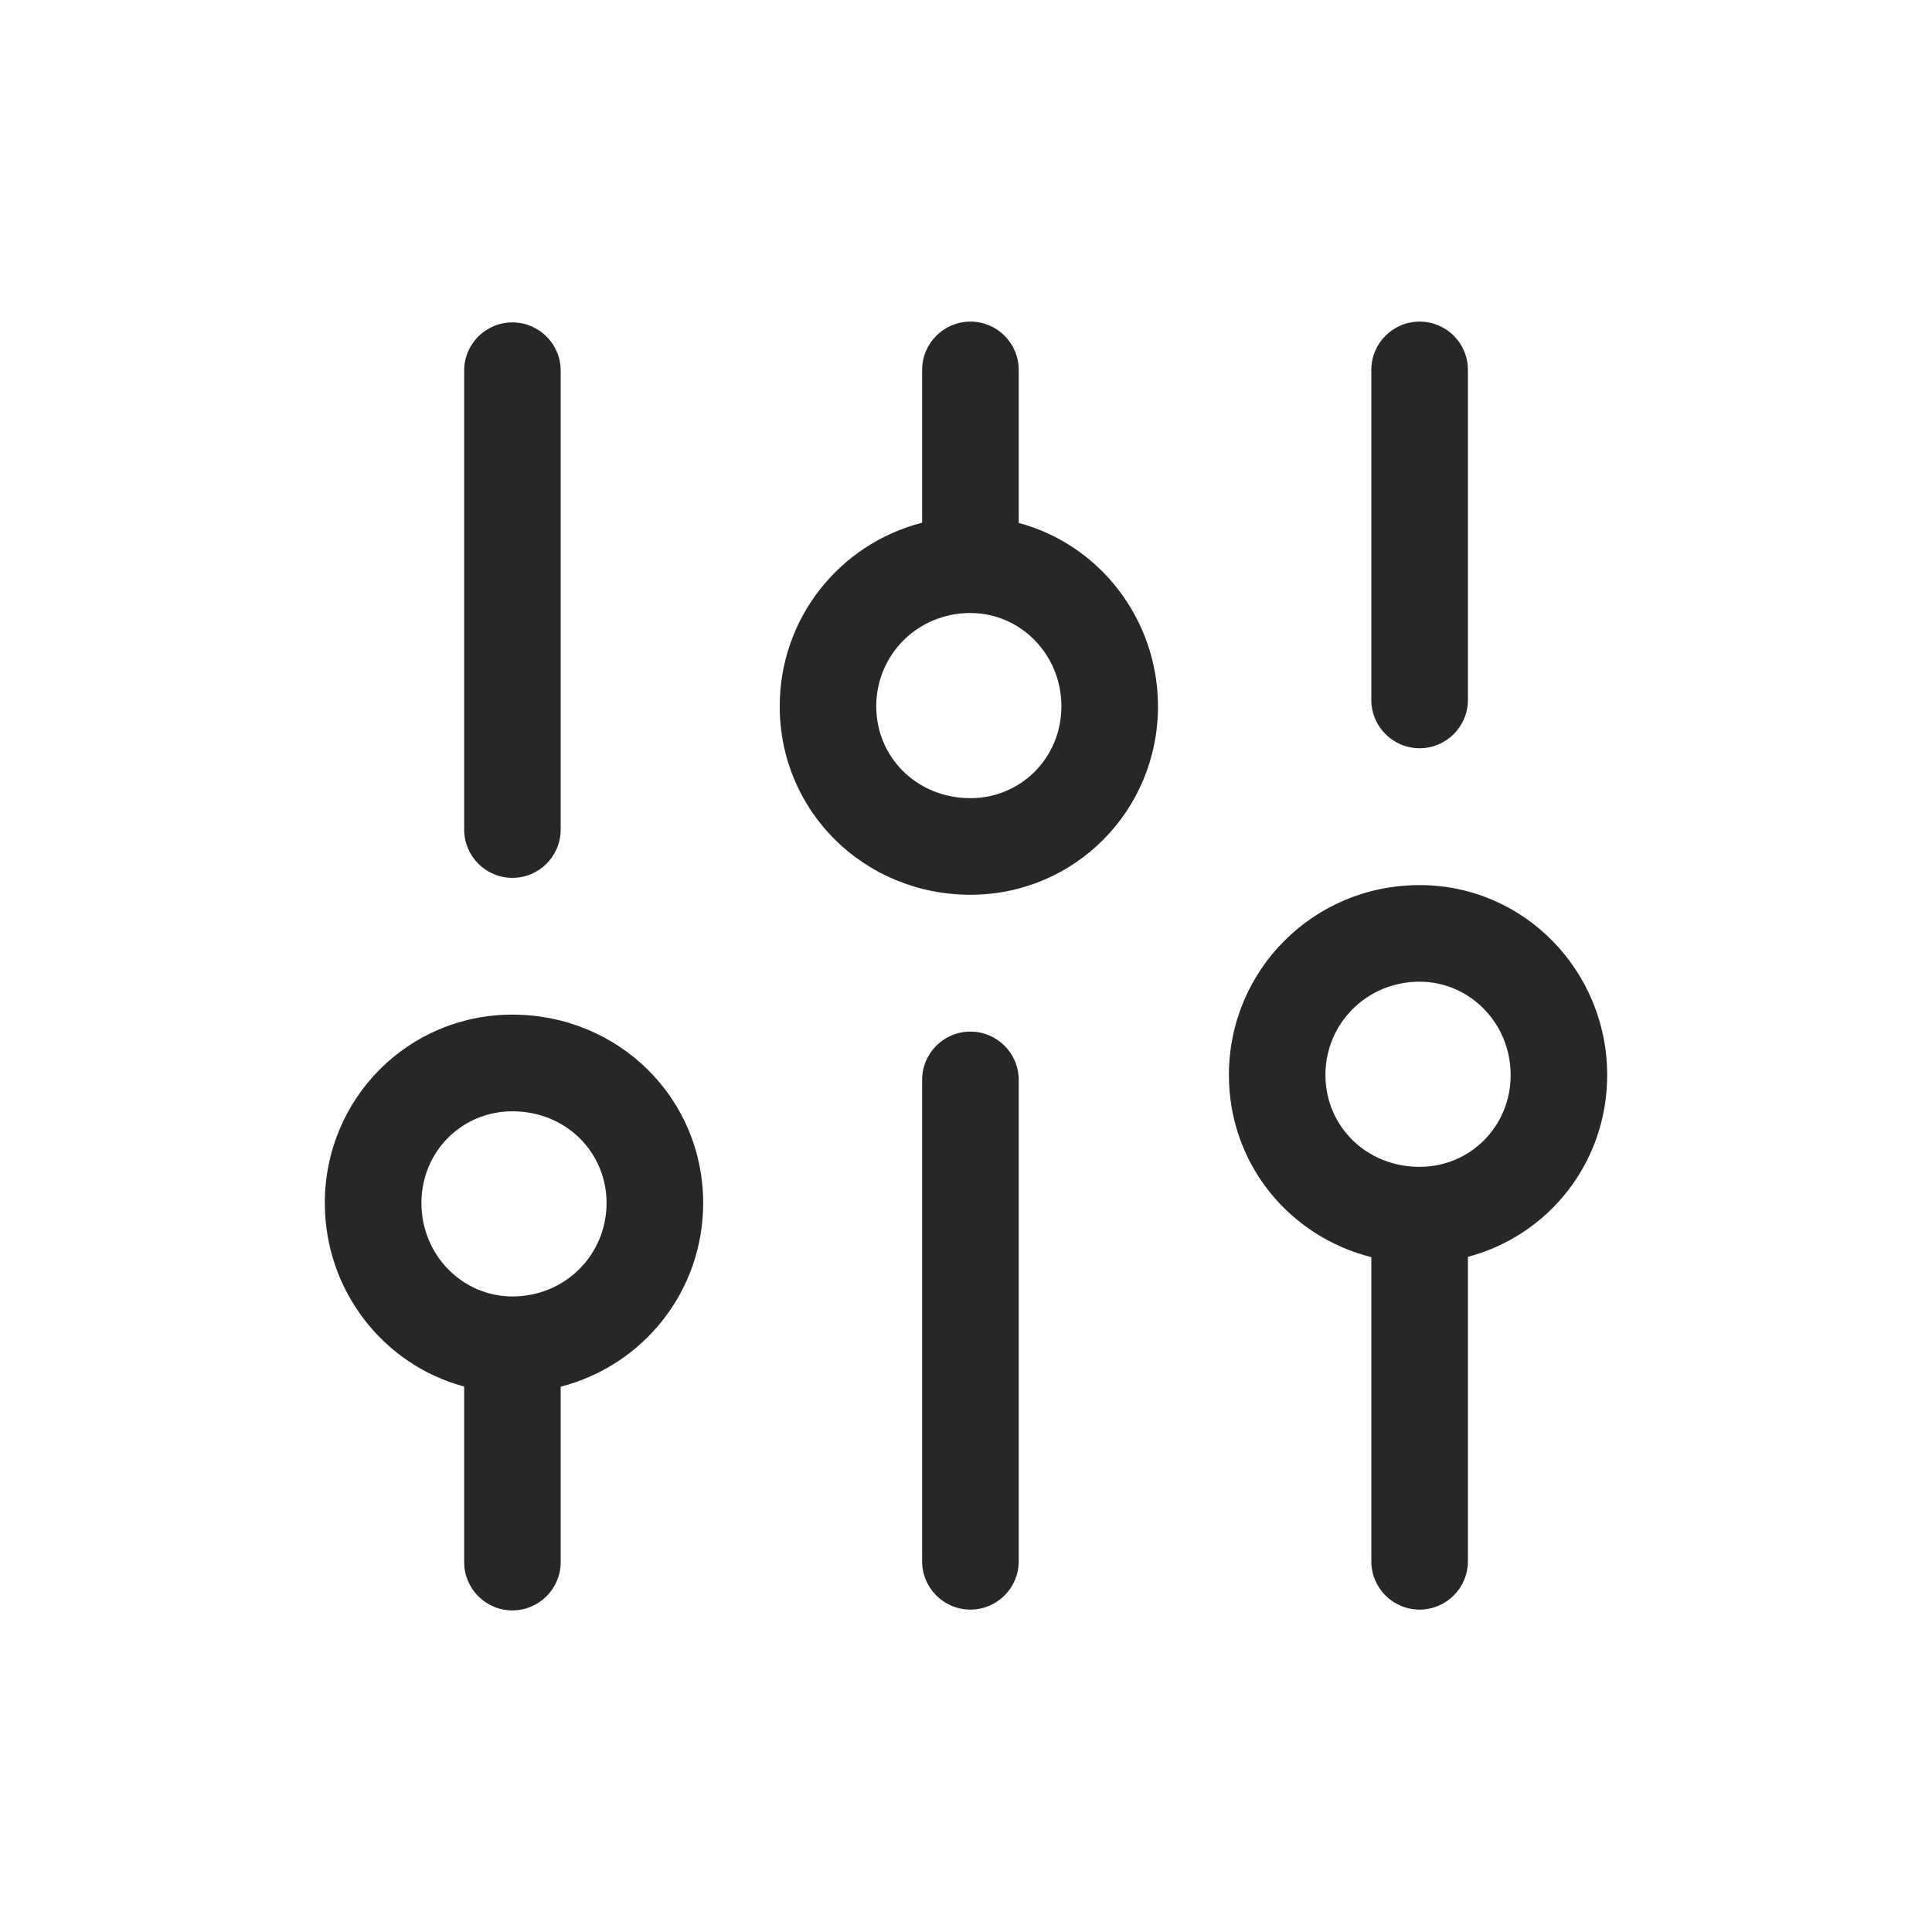
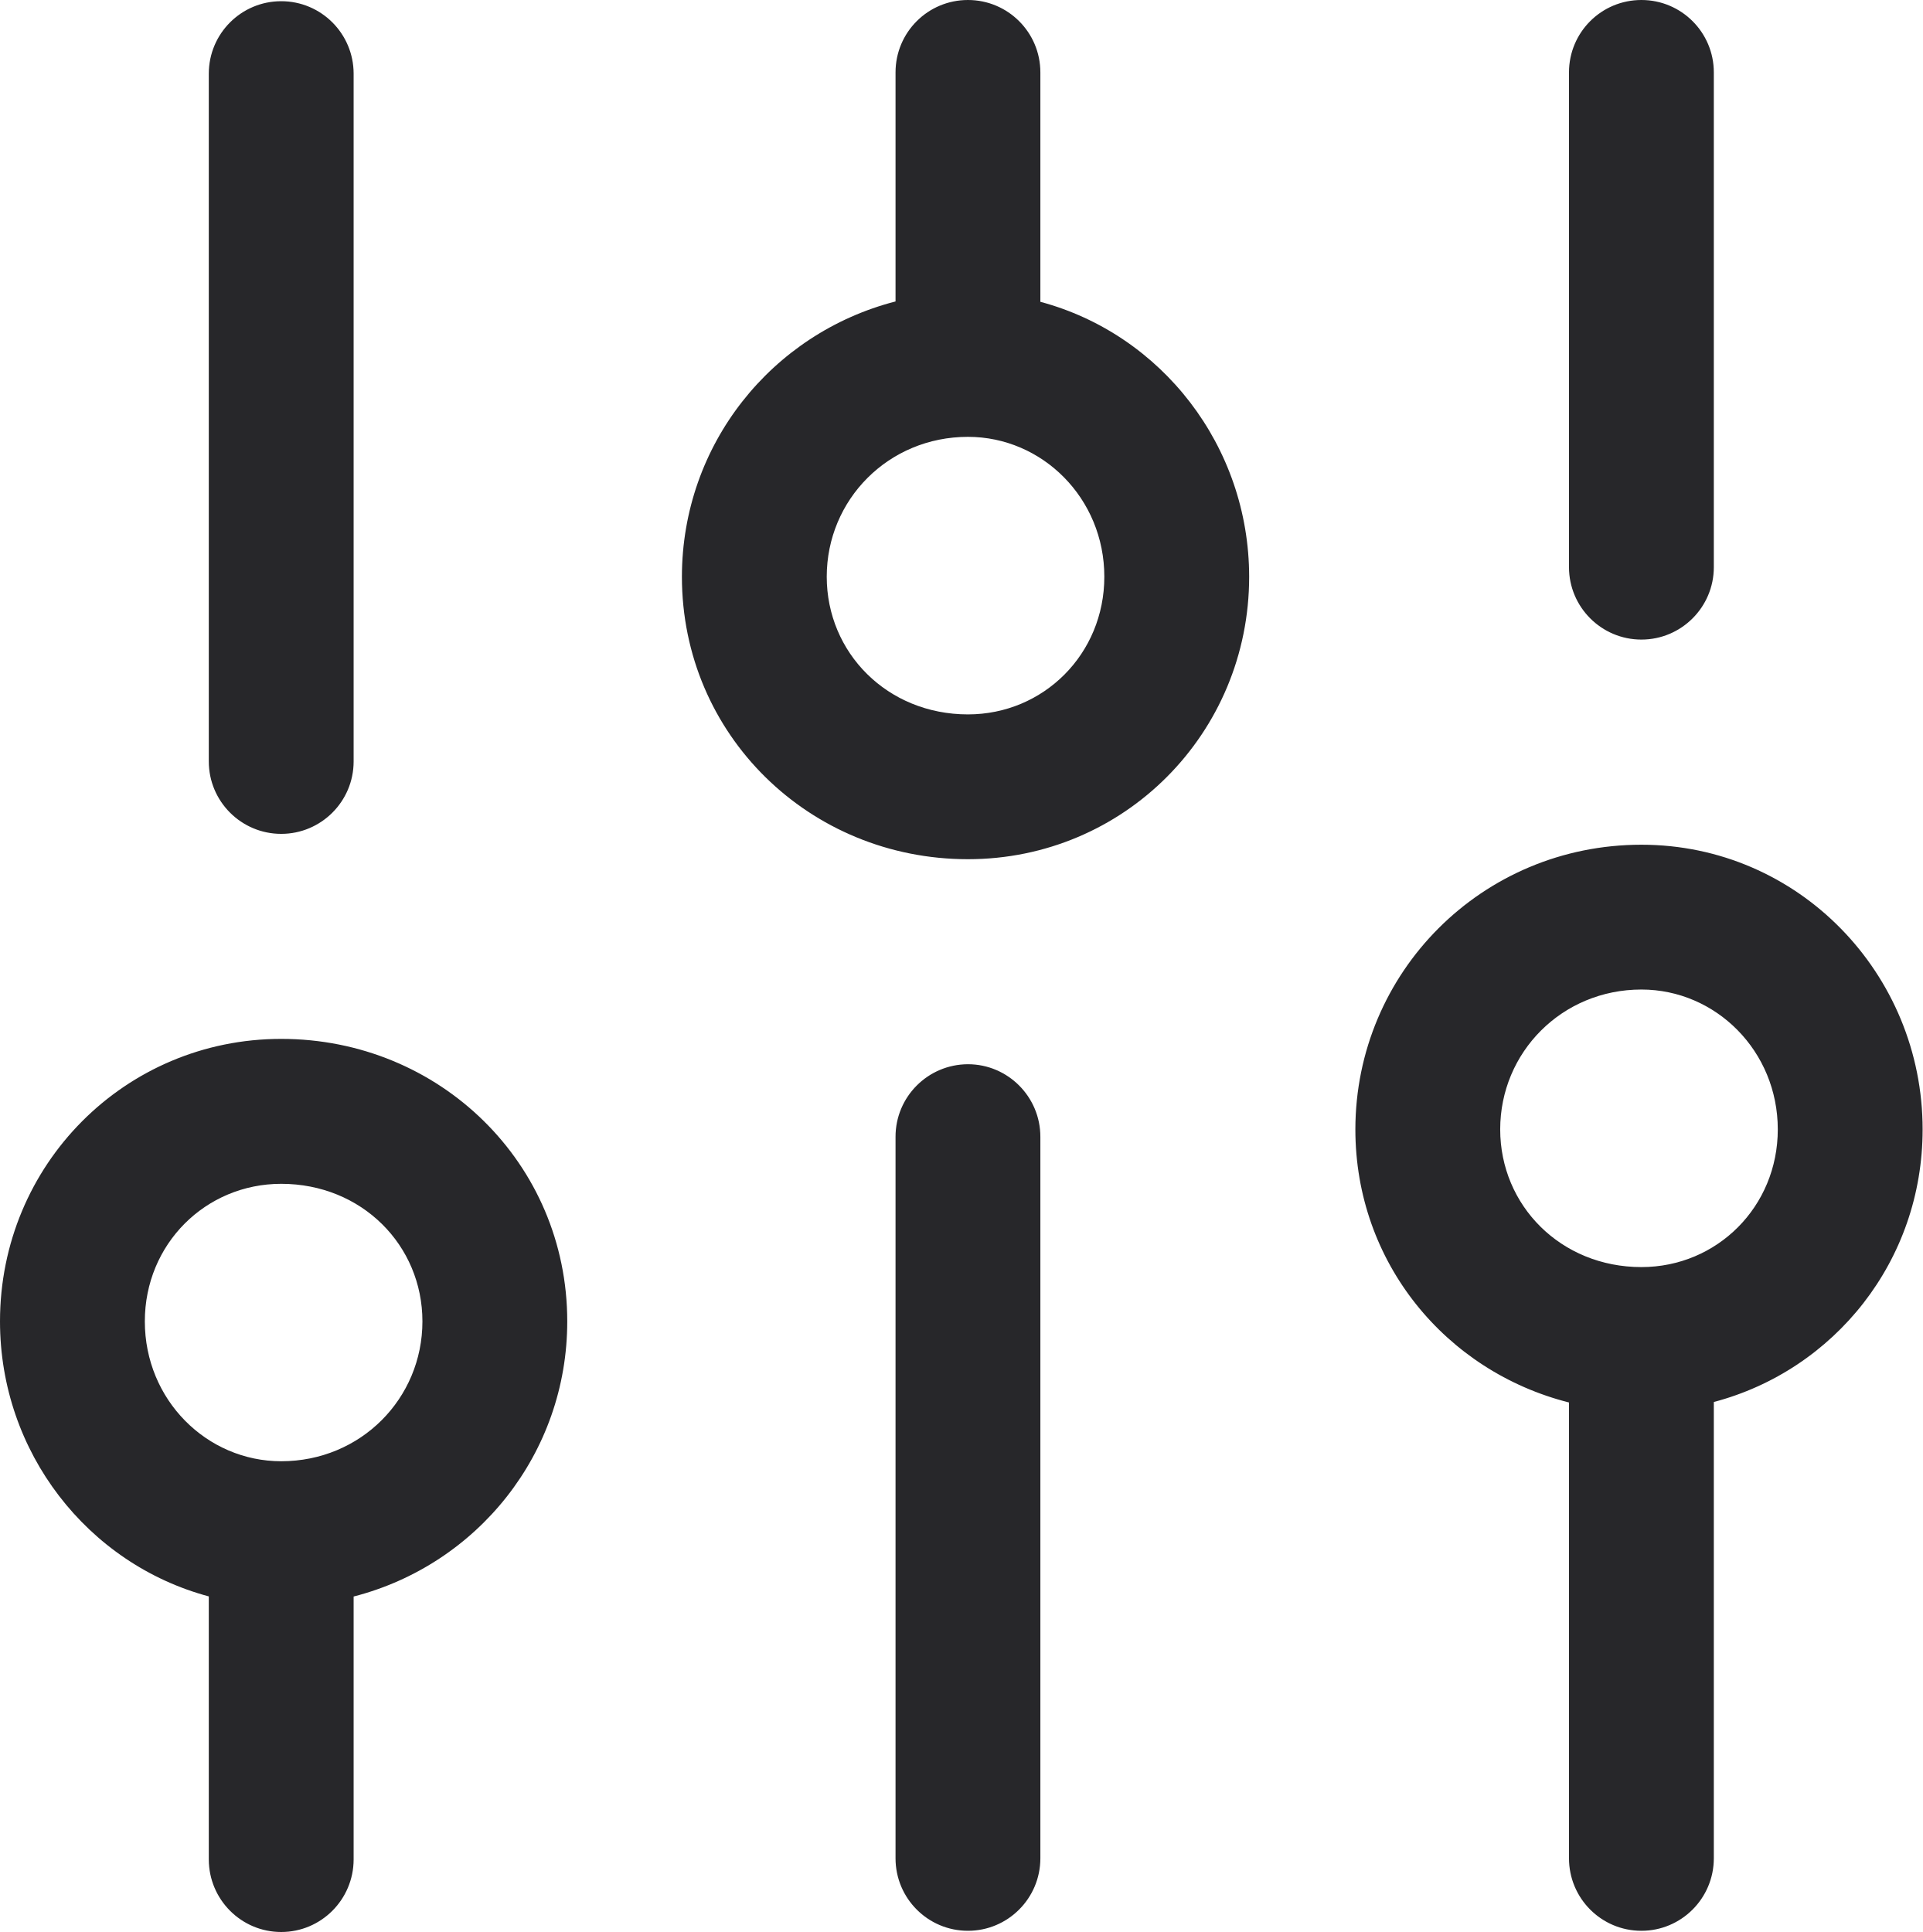
- <svg xmlns="http://www.w3.org/2000/svg" preserveAspectRatio="none" overflow="visible" style="display: block;" width="24" height="24" viewBox="0 0 24 24" fill="none">
-   <g id="Icons">
-     <mask id="mask0_0_216" style="mask-type:alpha" maskUnits="userSpaceOnUse" x="0" y="0" width="24" height="24">
-       <rect id="Bounding box" width="24" height="24" fill="#686763" />
-     </mask>
-     <g mask="url(#mask0_0_216)">
-       <path id="Union" d="M6.365 12.604C7.678 12.604 8.735 13.635 8.735 14.945C8.735 16.042 7.99 16.962 6.965 17.226V19.405C6.965 19.736 6.696 20.005 6.365 20.005C6.034 20.005 5.766 19.736 5.766 19.405V17.224C4.761 16.955 4.035 16.029 4.035 14.945C4.035 13.646 5.072 12.604 6.365 12.604ZM12.055 12.815C12.386 12.815 12.655 13.084 12.655 13.415V19.395C12.655 19.726 12.386 19.995 12.055 19.995C11.723 19.995 11.455 19.726 11.455 19.395V13.415C11.455 13.084 11.723 12.815 12.055 12.815ZM17.635 10.995C18.937 10.995 19.965 12.065 19.965 13.354C19.965 14.445 19.234 15.349 18.235 15.613V19.395C18.235 19.726 17.966 19.995 17.635 19.995C17.303 19.995 17.035 19.726 17.035 19.395V15.617C16.015 15.359 15.266 14.457 15.266 13.354C15.266 12.053 16.314 10.995 17.635 10.995ZM6.365 13.805C5.739 13.805 5.235 14.304 5.235 14.945C5.236 15.595 5.748 16.105 6.365 16.105C7.024 16.105 7.535 15.584 7.535 14.945C7.535 14.316 7.033 13.805 6.365 13.805ZM17.635 12.195C16.976 12.195 16.465 12.716 16.465 13.354C16.465 13.984 16.967 14.495 17.635 14.495C18.261 14.495 18.766 13.995 18.766 13.354C18.765 12.705 18.252 12.195 17.635 12.195ZM12.055 3.995C12.386 3.995 12.655 4.263 12.655 4.595V6.496C13.659 6.765 14.384 7.691 14.385 8.774C14.385 10.073 13.348 11.115 12.055 11.115C10.742 11.115 9.686 10.085 9.686 8.774C9.686 7.678 10.43 6.757 11.455 6.493V4.595C11.455 4.264 11.724 3.995 12.055 3.995ZM6.365 4.005C6.696 4.005 6.965 4.273 6.965 4.604V10.305C6.965 10.636 6.697 10.905 6.365 10.905C6.034 10.905 5.766 10.636 5.766 10.305V4.604C5.766 4.273 6.034 4.005 6.365 4.005ZM12.055 7.615C11.396 7.615 10.885 8.136 10.885 8.774C10.885 9.404 11.387 9.915 12.055 9.915C12.681 9.915 13.185 9.415 13.185 8.774C13.185 8.125 12.672 7.615 12.055 7.615ZM17.635 3.995C17.966 3.995 18.235 4.263 18.235 4.595V8.695C18.235 9.026 17.966 9.295 17.635 9.295C17.304 9.295 17.035 9.026 17.035 8.695V4.595C17.035 4.264 17.304 3.995 17.635 3.995Z" fill="#27272A" />
-     </g>
-   </g>
+ <svg xmlns="http://www.w3.org/2000/svg" preserveAspectRatio="none" overflow="visible" style="display: block;" width="15.93" height="16.01" viewBox="0 0 15.93 16.01" fill="none">
+   <path id="Union" d="M2.33 8.609C3.642 8.609 4.7 9.64 4.7 10.95C4.7 12.046 3.954 12.967 2.93 13.23V15.41C2.929 15.741 2.661 16.01 2.33 16.01C1.999 16.01 1.731 15.741 1.73 15.41V13.229C0.726 12.96 0 12.034 0 10.95C0 9.651 1.036 8.609 2.33 8.609ZM8.02 8.819C8.351 8.819 8.62 9.089 8.62 9.42V15.399C8.62 15.731 8.351 16 8.02 16C7.688 16 7.42 15.731 7.42 15.399V9.42C7.42 9.089 7.688 8.82 8.02 8.819ZM13.6 7C14.902 7 15.93 8.069 15.93 9.359C15.93 10.449 15.199 11.354 14.2 11.618V15.399C14.2 15.731 13.931 16 13.6 16C13.268 16 13 15.731 13 15.399V11.622C11.98 11.364 11.23 10.462 11.23 9.359C11.231 8.058 12.279 7 13.6 7ZM2.33 9.81C1.704 9.81 1.2 10.309 1.2 10.95C1.2 11.6 1.713 12.109 2.33 12.109C2.989 12.109 3.5 11.589 3.5 10.95C3.5 10.32 2.998 9.81 2.33 9.81ZM13.6 8.2C12.941 8.2 12.43 8.721 12.43 9.359C12.43 9.989 12.932 10.5 13.6 10.5C14.226 10.5 14.73 10 14.73 9.359C14.73 8.71 14.217 8.2 13.6 8.2ZM8.02 0C8.351 0 8.62 0.268 8.62 0.6V2.501C9.624 2.77 10.349 3.696 10.35 4.779C10.35 6.078 9.313 7.12 8.02 7.12C6.707 7.12 5.65 6.089 5.65 4.779C5.651 3.683 6.395 2.762 7.42 2.498V0.6C7.42 0.268 7.688 0 8.02 0ZM2.33 0.01C2.661 0.01 2.929 0.278 2.93 0.609V6.31C2.93 6.641 2.661 6.91 2.33 6.91C1.999 6.91 1.73 6.641 1.73 6.31V0.609C1.731 0.278 1.999 0.01 2.33 0.01ZM8.02 3.62C7.361 3.62 6.85 4.141 6.85 4.779C6.85 5.409 7.352 5.92 8.02 5.92C8.646 5.92 9.15 5.42 9.15 4.779C9.15 4.13 8.637 3.62 8.02 3.62ZM13.6 0C13.931 0 14.2 0.268 14.2 0.6V4.7C14.2 5.031 13.931 5.3 13.6 5.3C13.269 5.3 13 5.031 13 4.7V0.6C13 0.268 13.268 0 13.6 0Z" fill="#27272A" />
</svg>
